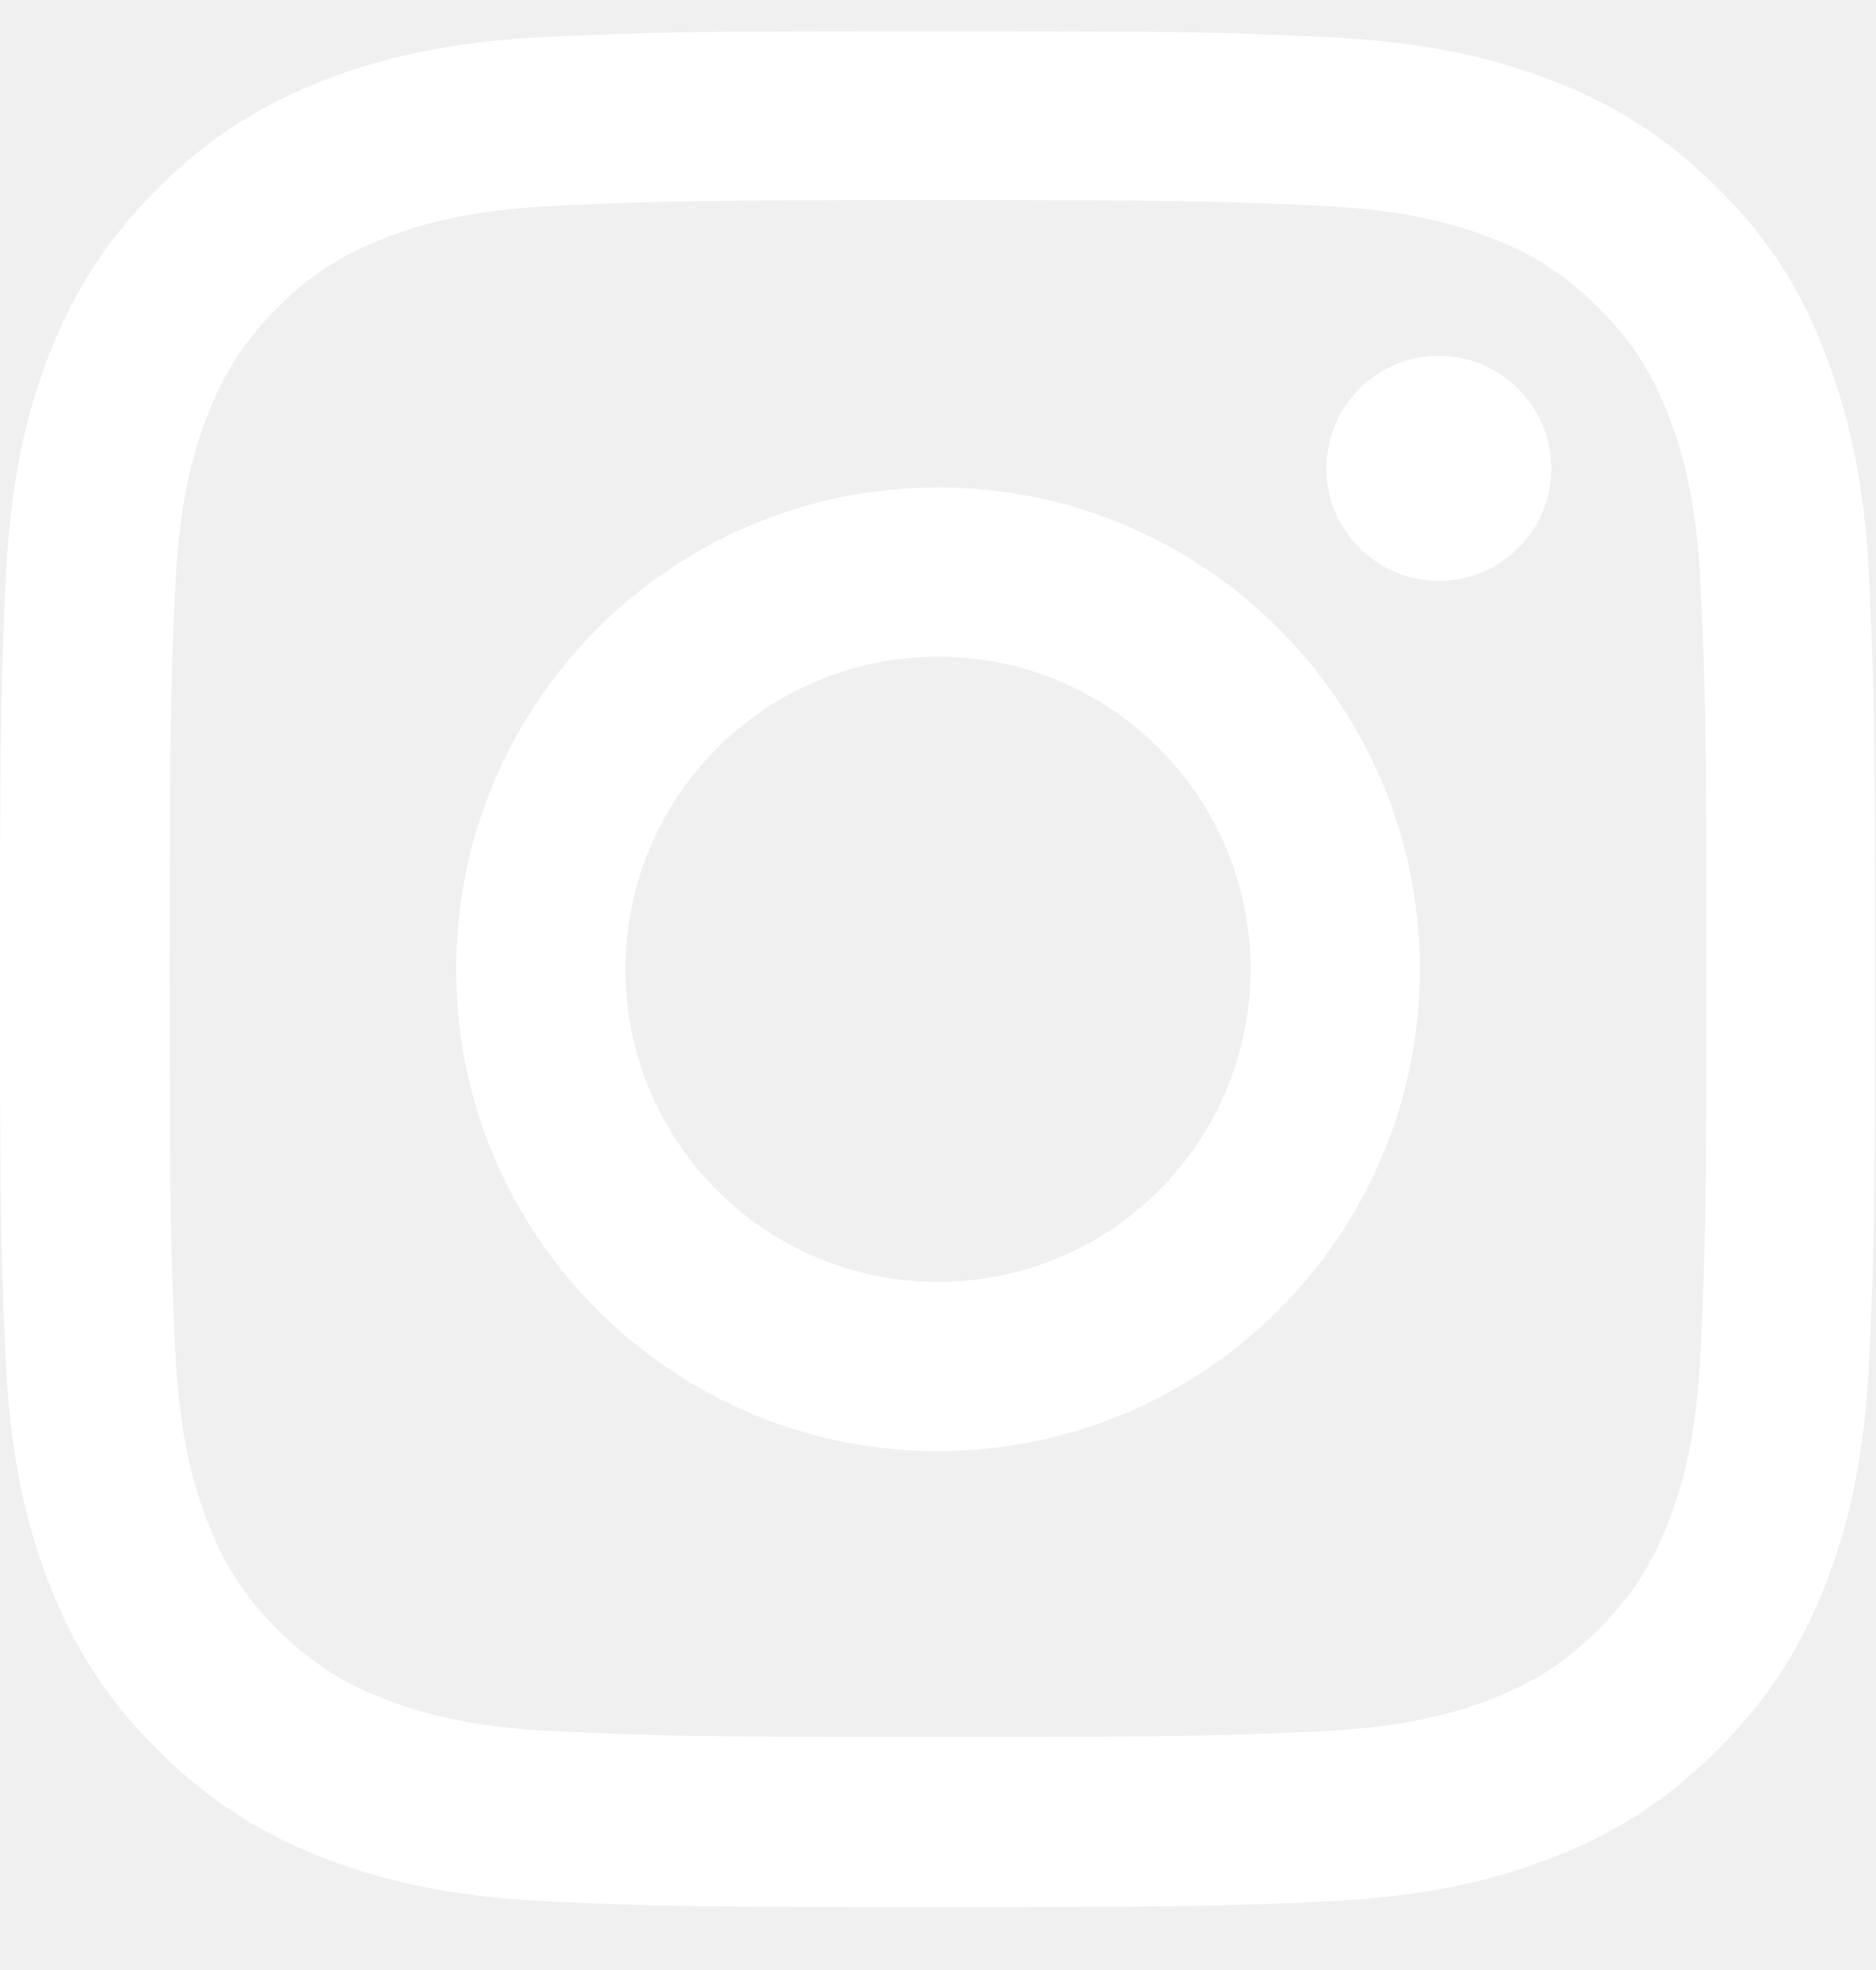
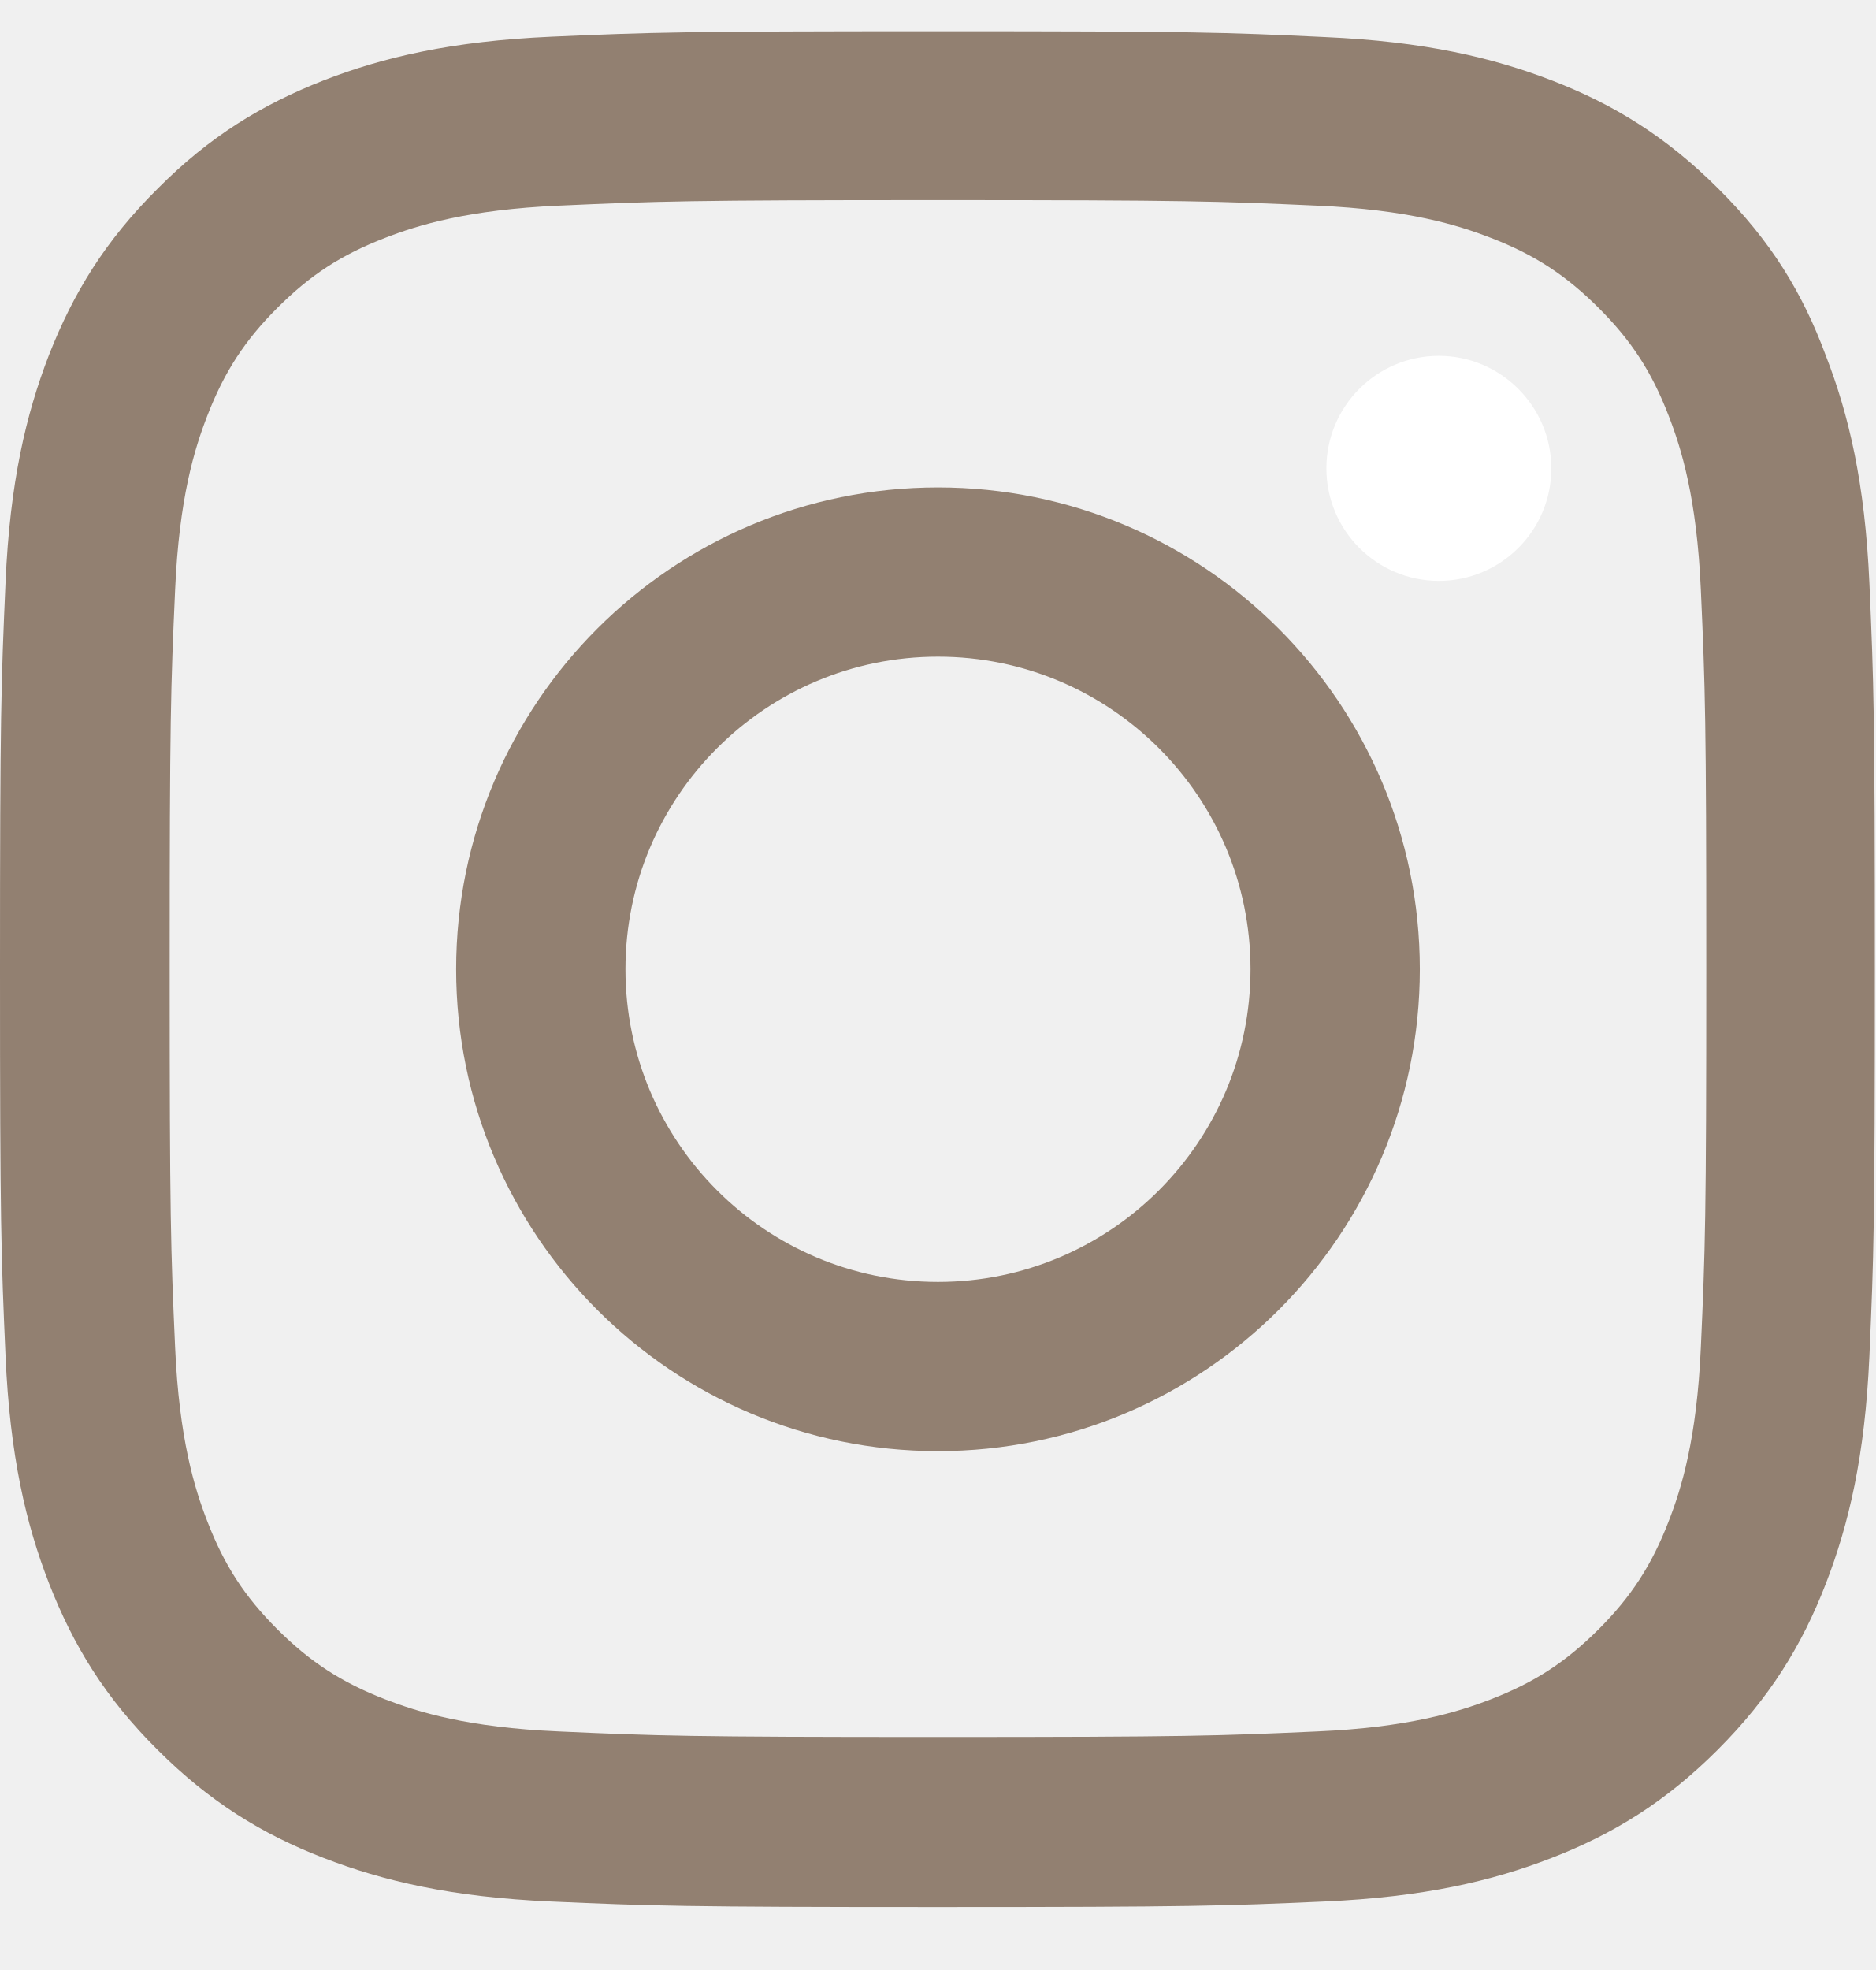
<svg xmlns="http://www.w3.org/2000/svg" width="20" height="21" viewBox="0 0 20 21" fill="none">
  <g clip-path="url(#clip0_1_7229)">
-     <path d="M10 2.133C12.672 2.133 12.988 2.145 14.039 2.192C15.016 2.235 15.543 2.399 15.895 2.536C16.359 2.715 16.695 2.934 17.043 3.282C17.395 3.633 17.609 3.965 17.789 4.43C17.926 4.782 18.09 5.313 18.133 6.286C18.18 7.34 18.191 7.657 18.191 10.325C18.191 12.997 18.18 13.313 18.133 14.364C18.09 15.34 17.926 15.868 17.789 16.219C17.609 16.684 17.391 17.02 17.043 17.368C16.691 17.719 16.359 17.934 15.895 18.114C15.543 18.25 15.012 18.415 14.039 18.457C12.984 18.504 12.668 18.516 10 18.516C7.328 18.516 7.012 18.504 5.961 18.457C4.984 18.415 4.457 18.25 4.105 18.114C3.641 17.934 3.305 17.715 2.957 17.368C2.605 17.016 2.391 16.684 2.211 16.219C2.074 15.868 1.91 15.336 1.867 14.364C1.82 13.309 1.809 12.993 1.809 10.325C1.809 7.653 1.82 7.336 1.867 6.286C1.91 5.309 2.074 4.782 2.211 4.43C2.391 3.965 2.609 3.629 2.957 3.282C3.309 2.93 3.641 2.715 4.105 2.536C4.457 2.399 4.988 2.235 5.961 2.192C7.012 2.145 7.328 2.133 10 2.133ZM10 0.333C7.285 0.333 6.945 0.344 5.879 0.391C4.816 0.438 4.086 0.61 3.453 0.856C2.793 1.114 2.234 1.454 1.68 2.012C1.121 2.567 0.781 3.125 0.523 3.782C0.277 4.418 0.105 5.145 0.059 6.208C0.012 7.278 0 7.618 0 10.332C0 13.047 0.012 13.387 0.059 14.454C0.105 15.516 0.277 16.247 0.523 16.879C0.781 17.54 1.121 18.098 1.68 18.653C2.234 19.207 2.793 19.551 3.449 19.805C4.086 20.051 4.812 20.223 5.875 20.27C6.941 20.317 7.281 20.329 9.996 20.329C12.711 20.329 13.051 20.317 14.117 20.27C15.18 20.223 15.91 20.051 16.543 19.805C17.199 19.551 17.758 19.207 18.312 18.653C18.867 18.098 19.211 17.54 19.465 16.883C19.711 16.247 19.883 15.52 19.93 14.457C19.977 13.391 19.988 13.051 19.988 10.336C19.988 7.622 19.977 7.282 19.93 6.215C19.883 5.153 19.711 4.422 19.465 3.79C19.219 3.125 18.879 2.567 18.32 2.012C17.766 1.458 17.207 1.114 16.551 0.86C15.914 0.614 15.188 0.442 14.125 0.395C13.055 0.344 12.715 0.333 10 0.333Z" fill="white" />
-     <path d="M10 5.196C7.164 5.196 4.863 7.497 4.863 10.332C4.863 13.168 7.164 15.469 10 15.469C12.836 15.469 15.137 13.168 15.137 10.332C15.137 7.497 12.836 5.196 10 5.196ZM10 13.665C8.16 13.665 6.668 12.172 6.668 10.332C6.668 8.493 8.16 7 10 7C11.84 7 13.332 8.493 13.332 10.332C13.332 12.172 11.84 13.665 10 13.665Z" fill="white" />
+     <path d="M10 2.133C12.672 2.133 12.988 2.145 14.039 2.192C15.016 2.235 15.543 2.399 15.895 2.536C16.359 2.715 16.695 2.934 17.043 3.282C17.395 3.633 17.609 3.965 17.789 4.43C17.926 4.782 18.09 5.313 18.133 6.286C18.18 7.34 18.191 7.657 18.191 10.325C18.191 12.997 18.18 13.313 18.133 14.364C18.09 15.34 17.926 15.868 17.789 16.219C17.609 16.684 17.391 17.02 17.043 17.368C16.691 17.719 16.359 17.934 15.895 18.114C15.543 18.25 15.012 18.415 14.039 18.457C12.984 18.504 12.668 18.516 10 18.516C7.328 18.516 7.012 18.504 5.961 18.457C4.984 18.415 4.457 18.25 4.105 18.114C3.641 17.934 3.305 17.715 2.957 17.368C2.605 17.016 2.391 16.684 2.211 16.219C2.074 15.868 1.91 15.336 1.867 14.364C1.82 13.309 1.809 12.993 1.809 10.325C1.809 7.653 1.82 7.336 1.867 6.286C1.91 5.309 2.074 4.782 2.211 4.43C2.391 3.965 2.609 3.629 2.957 3.282C3.309 2.93 3.641 2.715 4.105 2.536C4.457 2.399 4.988 2.235 5.961 2.192C7.012 2.145 7.328 2.133 10 2.133ZM10 0.333C7.285 0.333 6.945 0.344 5.879 0.391C4.816 0.438 4.086 0.61 3.453 0.856C2.793 1.114 2.234 1.454 1.68 2.012C1.121 2.567 0.781 3.125 0.523 3.782C0.277 4.418 0.105 5.145 0.059 6.208C0.012 7.278 0 7.618 0 10.332C0 13.047 0.012 13.387 0.059 14.454C0.105 15.516 0.277 16.247 0.523 16.879C0.781 17.54 1.121 18.098 1.68 18.653C2.234 19.207 2.793 19.551 3.449 19.805C4.086 20.051 4.812 20.223 5.875 20.27C6.941 20.317 7.281 20.329 9.996 20.329C12.711 20.329 13.051 20.317 14.117 20.27C15.18 20.223 15.91 20.051 16.543 19.805C17.199 19.551 17.758 19.207 18.312 18.653C18.867 18.098 19.211 17.54 19.465 16.883C19.711 16.247 19.883 15.52 19.93 14.457C19.977 13.391 19.988 13.051 19.988 10.336C19.988 7.622 19.977 7.282 19.93 6.215C19.883 5.153 19.711 4.422 19.465 3.79C19.219 3.125 18.879 2.567 18.32 2.012C17.766 1.458 17.207 1.114 16.551 0.86C15.914 0.614 15.188 0.442 14.125 0.395C13.055 0.344 12.715 0.333 10 0.333Z" fill="#928071" />
+     <path d="M10 5.196C7.164 5.196 4.863 7.497 4.863 10.332C4.863 13.168 7.164 15.469 10 15.469C12.836 15.469 15.137 13.168 15.137 10.332C15.137 7.497 12.836 5.196 10 5.196ZM10 13.665C8.16 13.665 6.668 12.172 6.668 10.332C6.668 8.493 8.16 7 10 7C11.84 7 13.332 8.493 13.332 10.332C13.332 12.172 11.84 13.665 10 13.665Z" fill="#928071" />
    <path d="M16.539 4.993C16.539 5.657 16 6.192 15.34 6.192C14.676 6.192 14.141 5.653 14.141 4.993C14.141 4.329 14.68 3.793 15.34 3.793C16 3.793 16.539 4.333 16.539 4.993Z" fill="white" />
  </g>
  <defs>
    <clipPath id="clip0_1_7229">
-       <rect width="20" height="20" fill="white" transform="translate(0 0.33252)" />
+       <rect width="20" height="20" fill="#928071" transform="translate(0 0.33252)" />
    </clipPath>
  </defs>
</svg>
